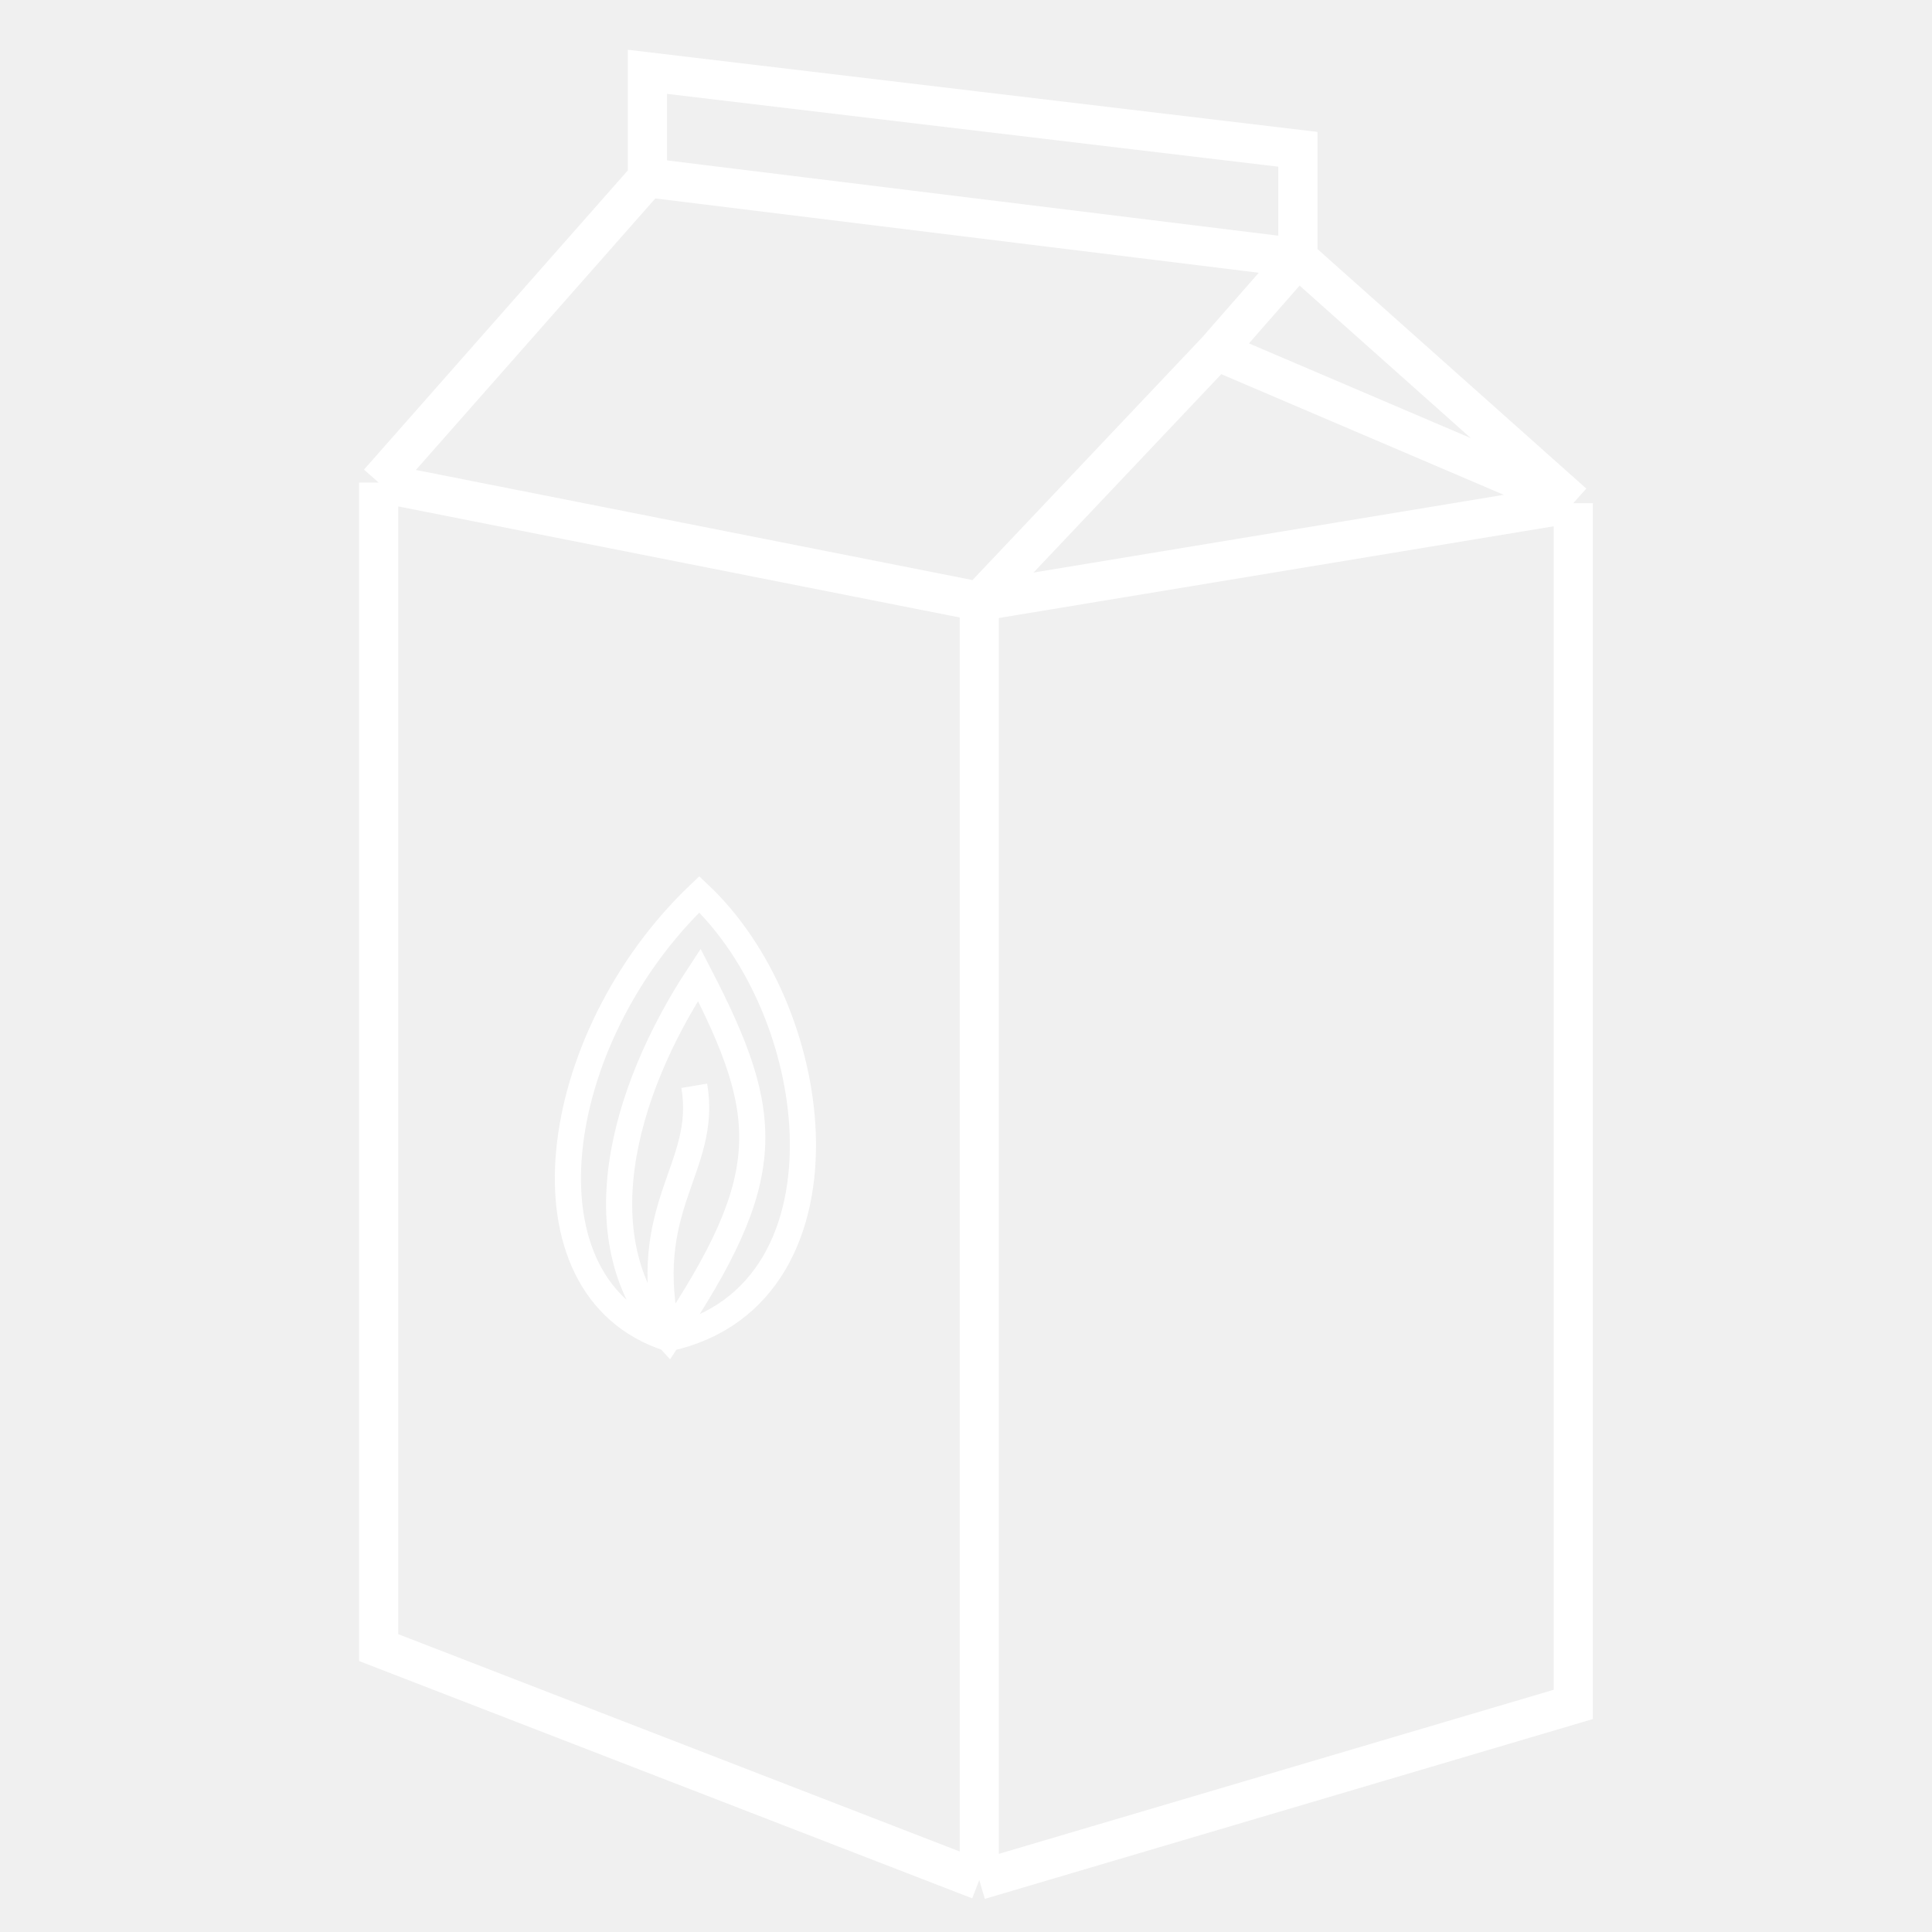
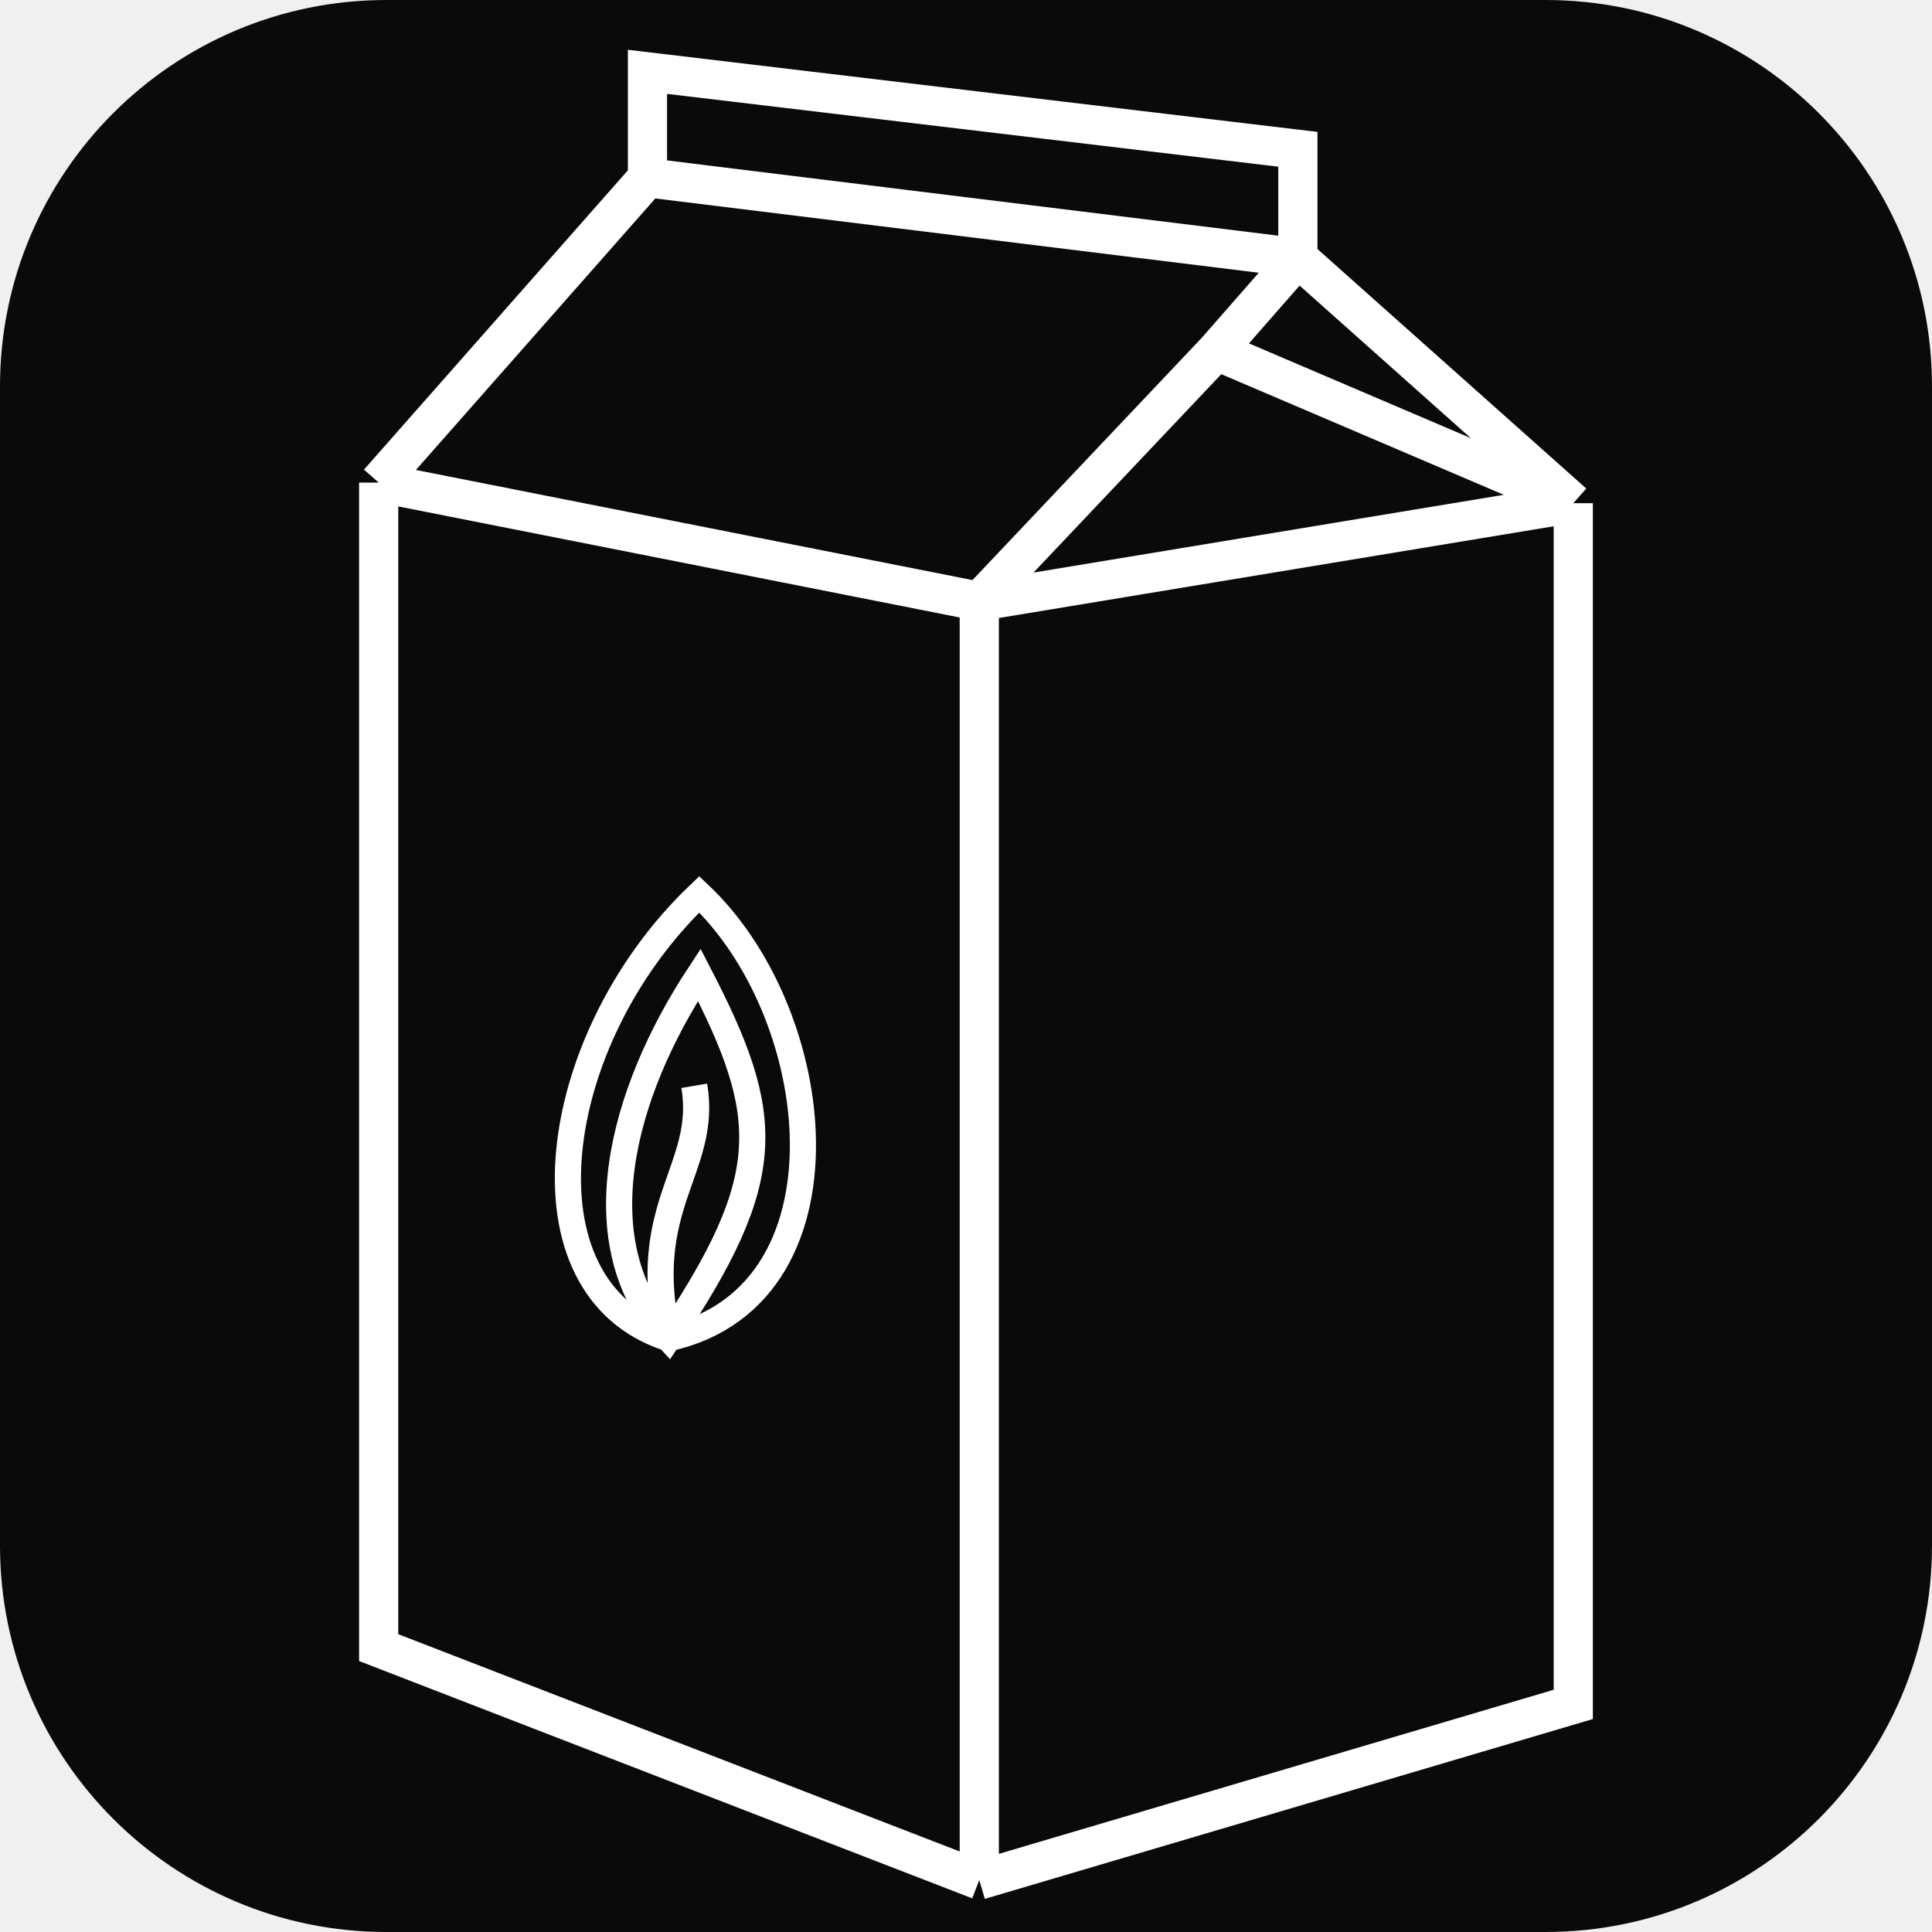
<svg xmlns="http://www.w3.org/2000/svg" width="40" height="40" viewBox="0 0 40 40" fill="none">
+   <rect width="40" height="40" rx="8" fill="#0a0a0a" />
  <path d="M7.84 9.991L13.405 3.68M7.84 9.991L20.275 12.451M7.84 9.991V34.112L20.275 38.925M13.405 3.68L26.871 5.338M13.405 3.68V1.487L26.871 3.091V5.338M26.871 5.338L32.573 10.418M26.871 5.338L25.185 7.263M20.275 12.451L32.573 10.418M20.275 12.451V38.925M20.275 12.451L25.185 7.263M32.573 10.418V35.288L20.275 38.925M32.573 10.418L25.185 7.263" stroke="white" stroke-width="0.811" />
  <path d="M13.839 27.707C10.644 26.673 11.341 21.503 14.478 18.516C15.75 19.717 16.549 21.658 16.619 23.456C16.695 25.442 15.884 27.255 13.839 27.707ZM13.839 27.707C16.082 24.364 15.992 23.111 14.478 20.182C12.853 22.652 12.039 25.754 13.839 27.707ZM13.839 27.707C13.201 24.95 14.666 24.203 14.374 22.48" stroke="white" stroke-width="0.541" />
</svg>
